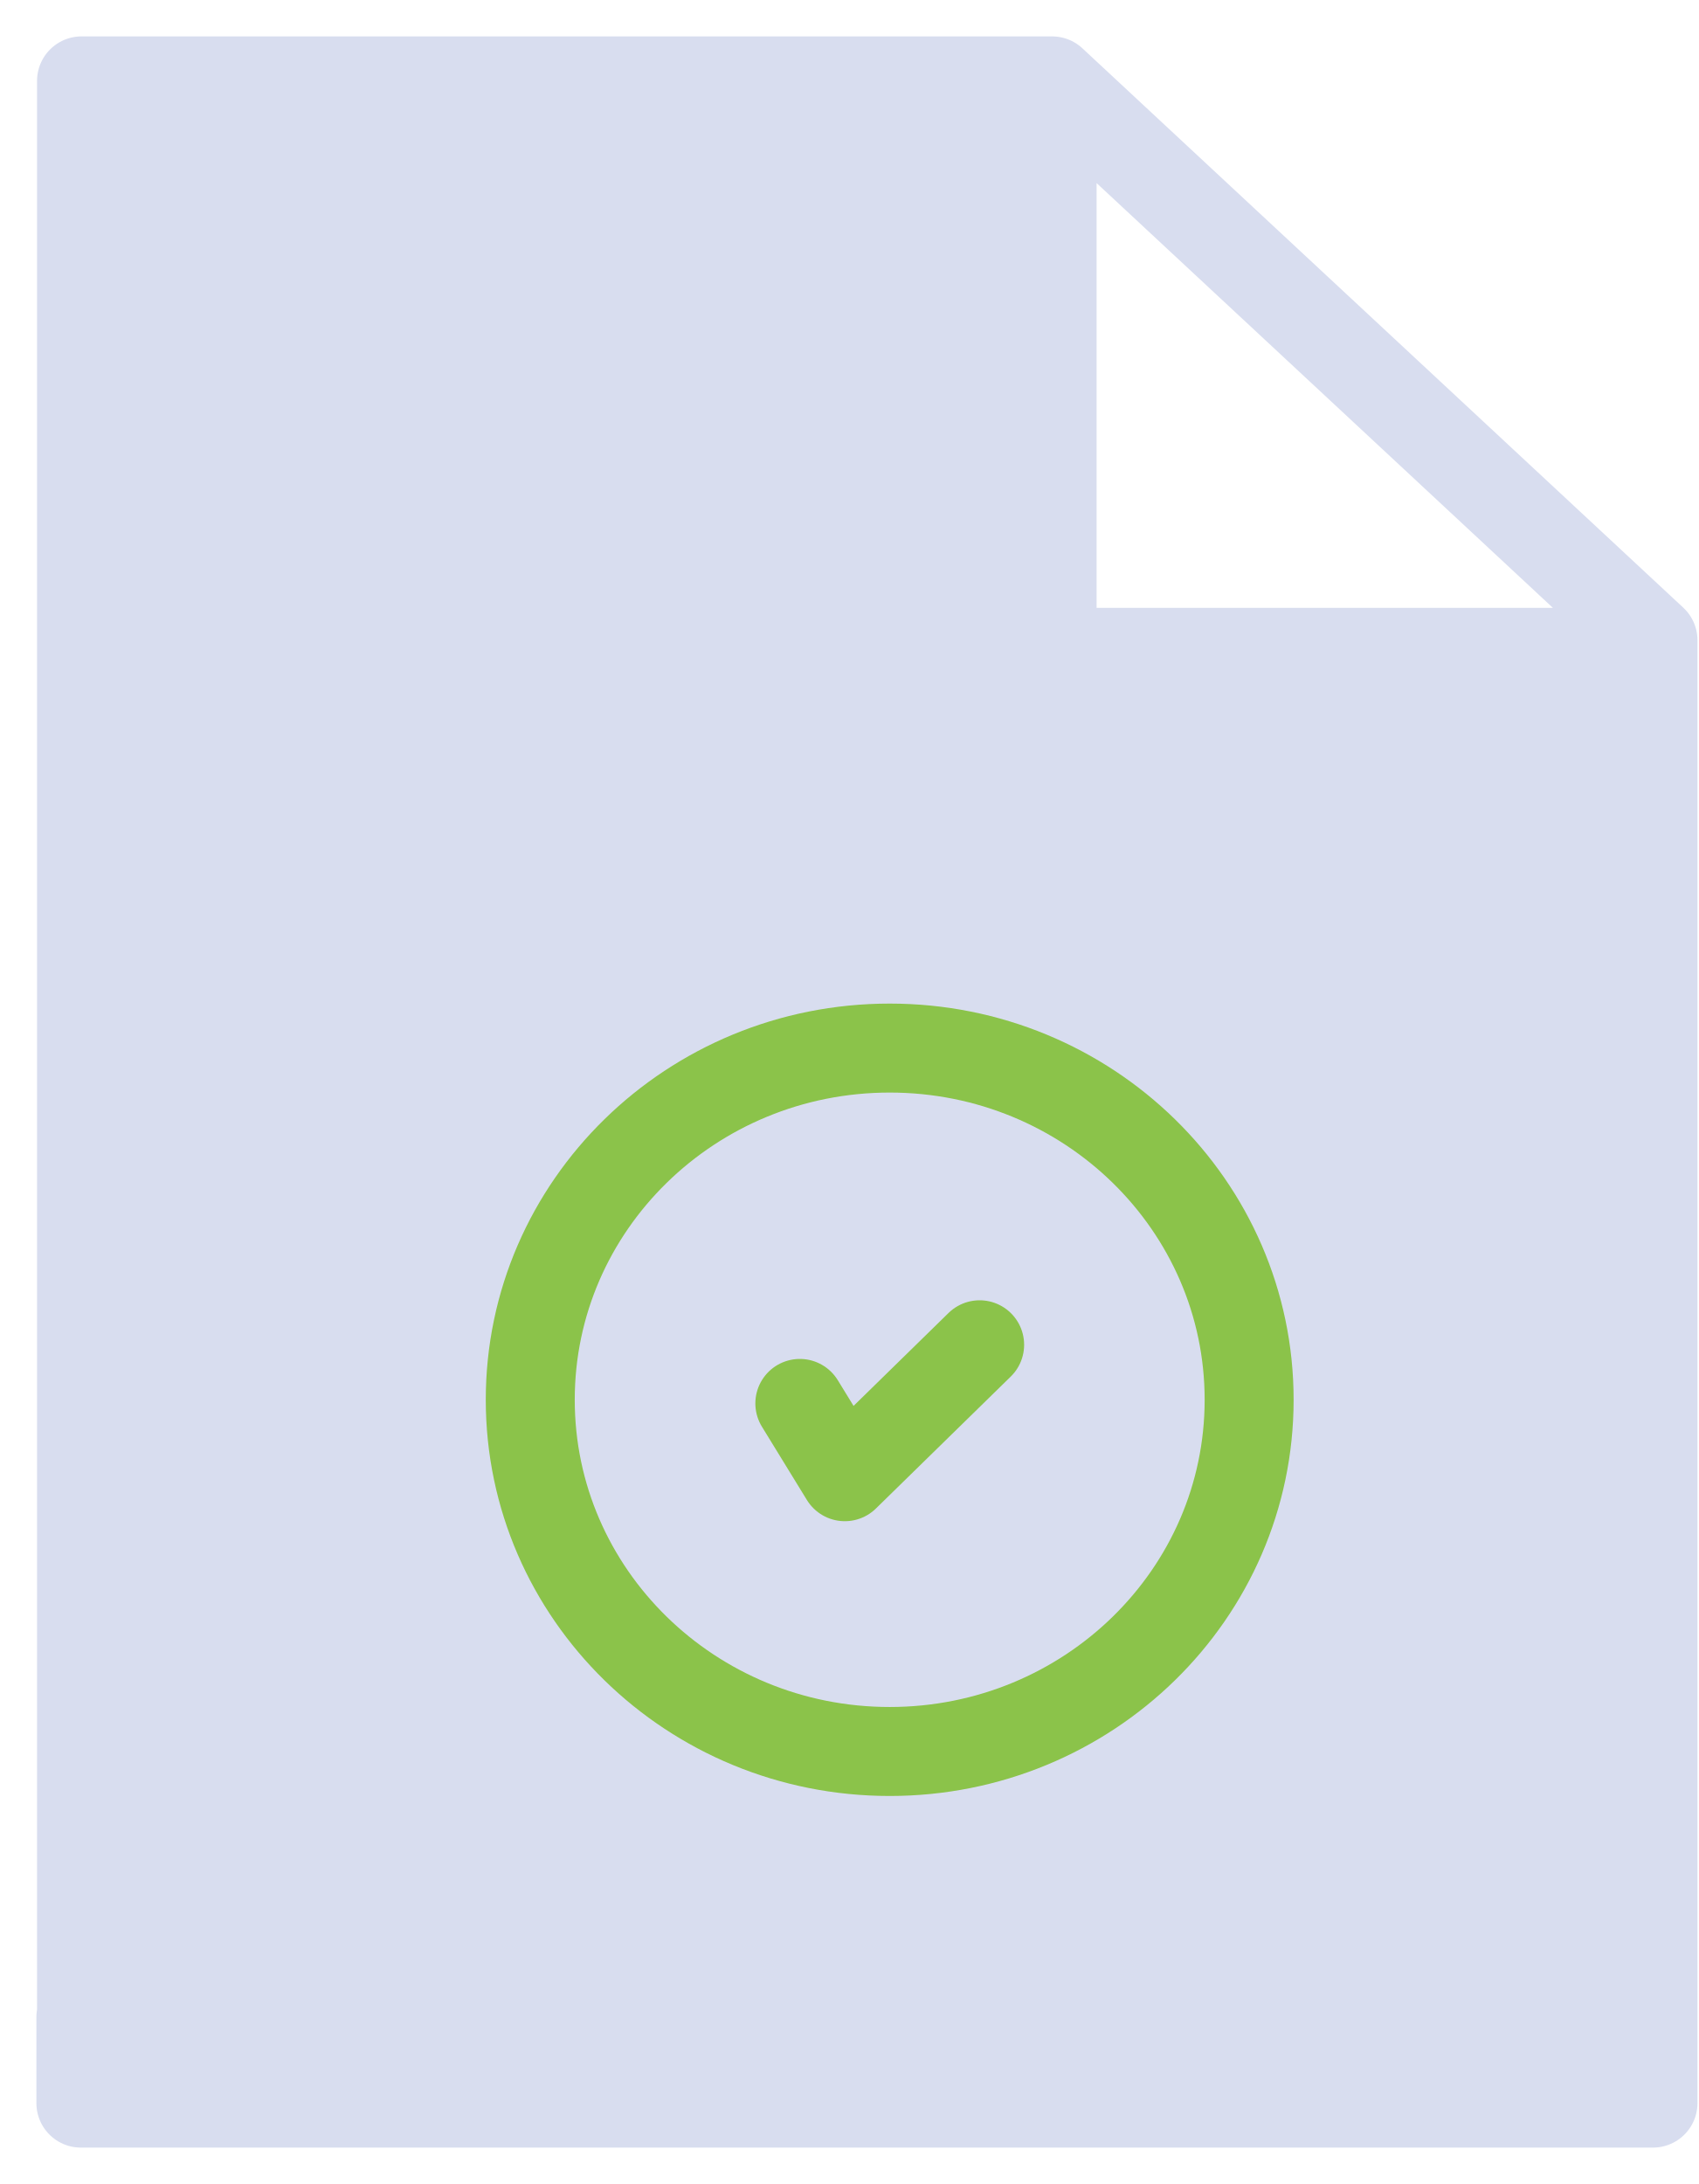
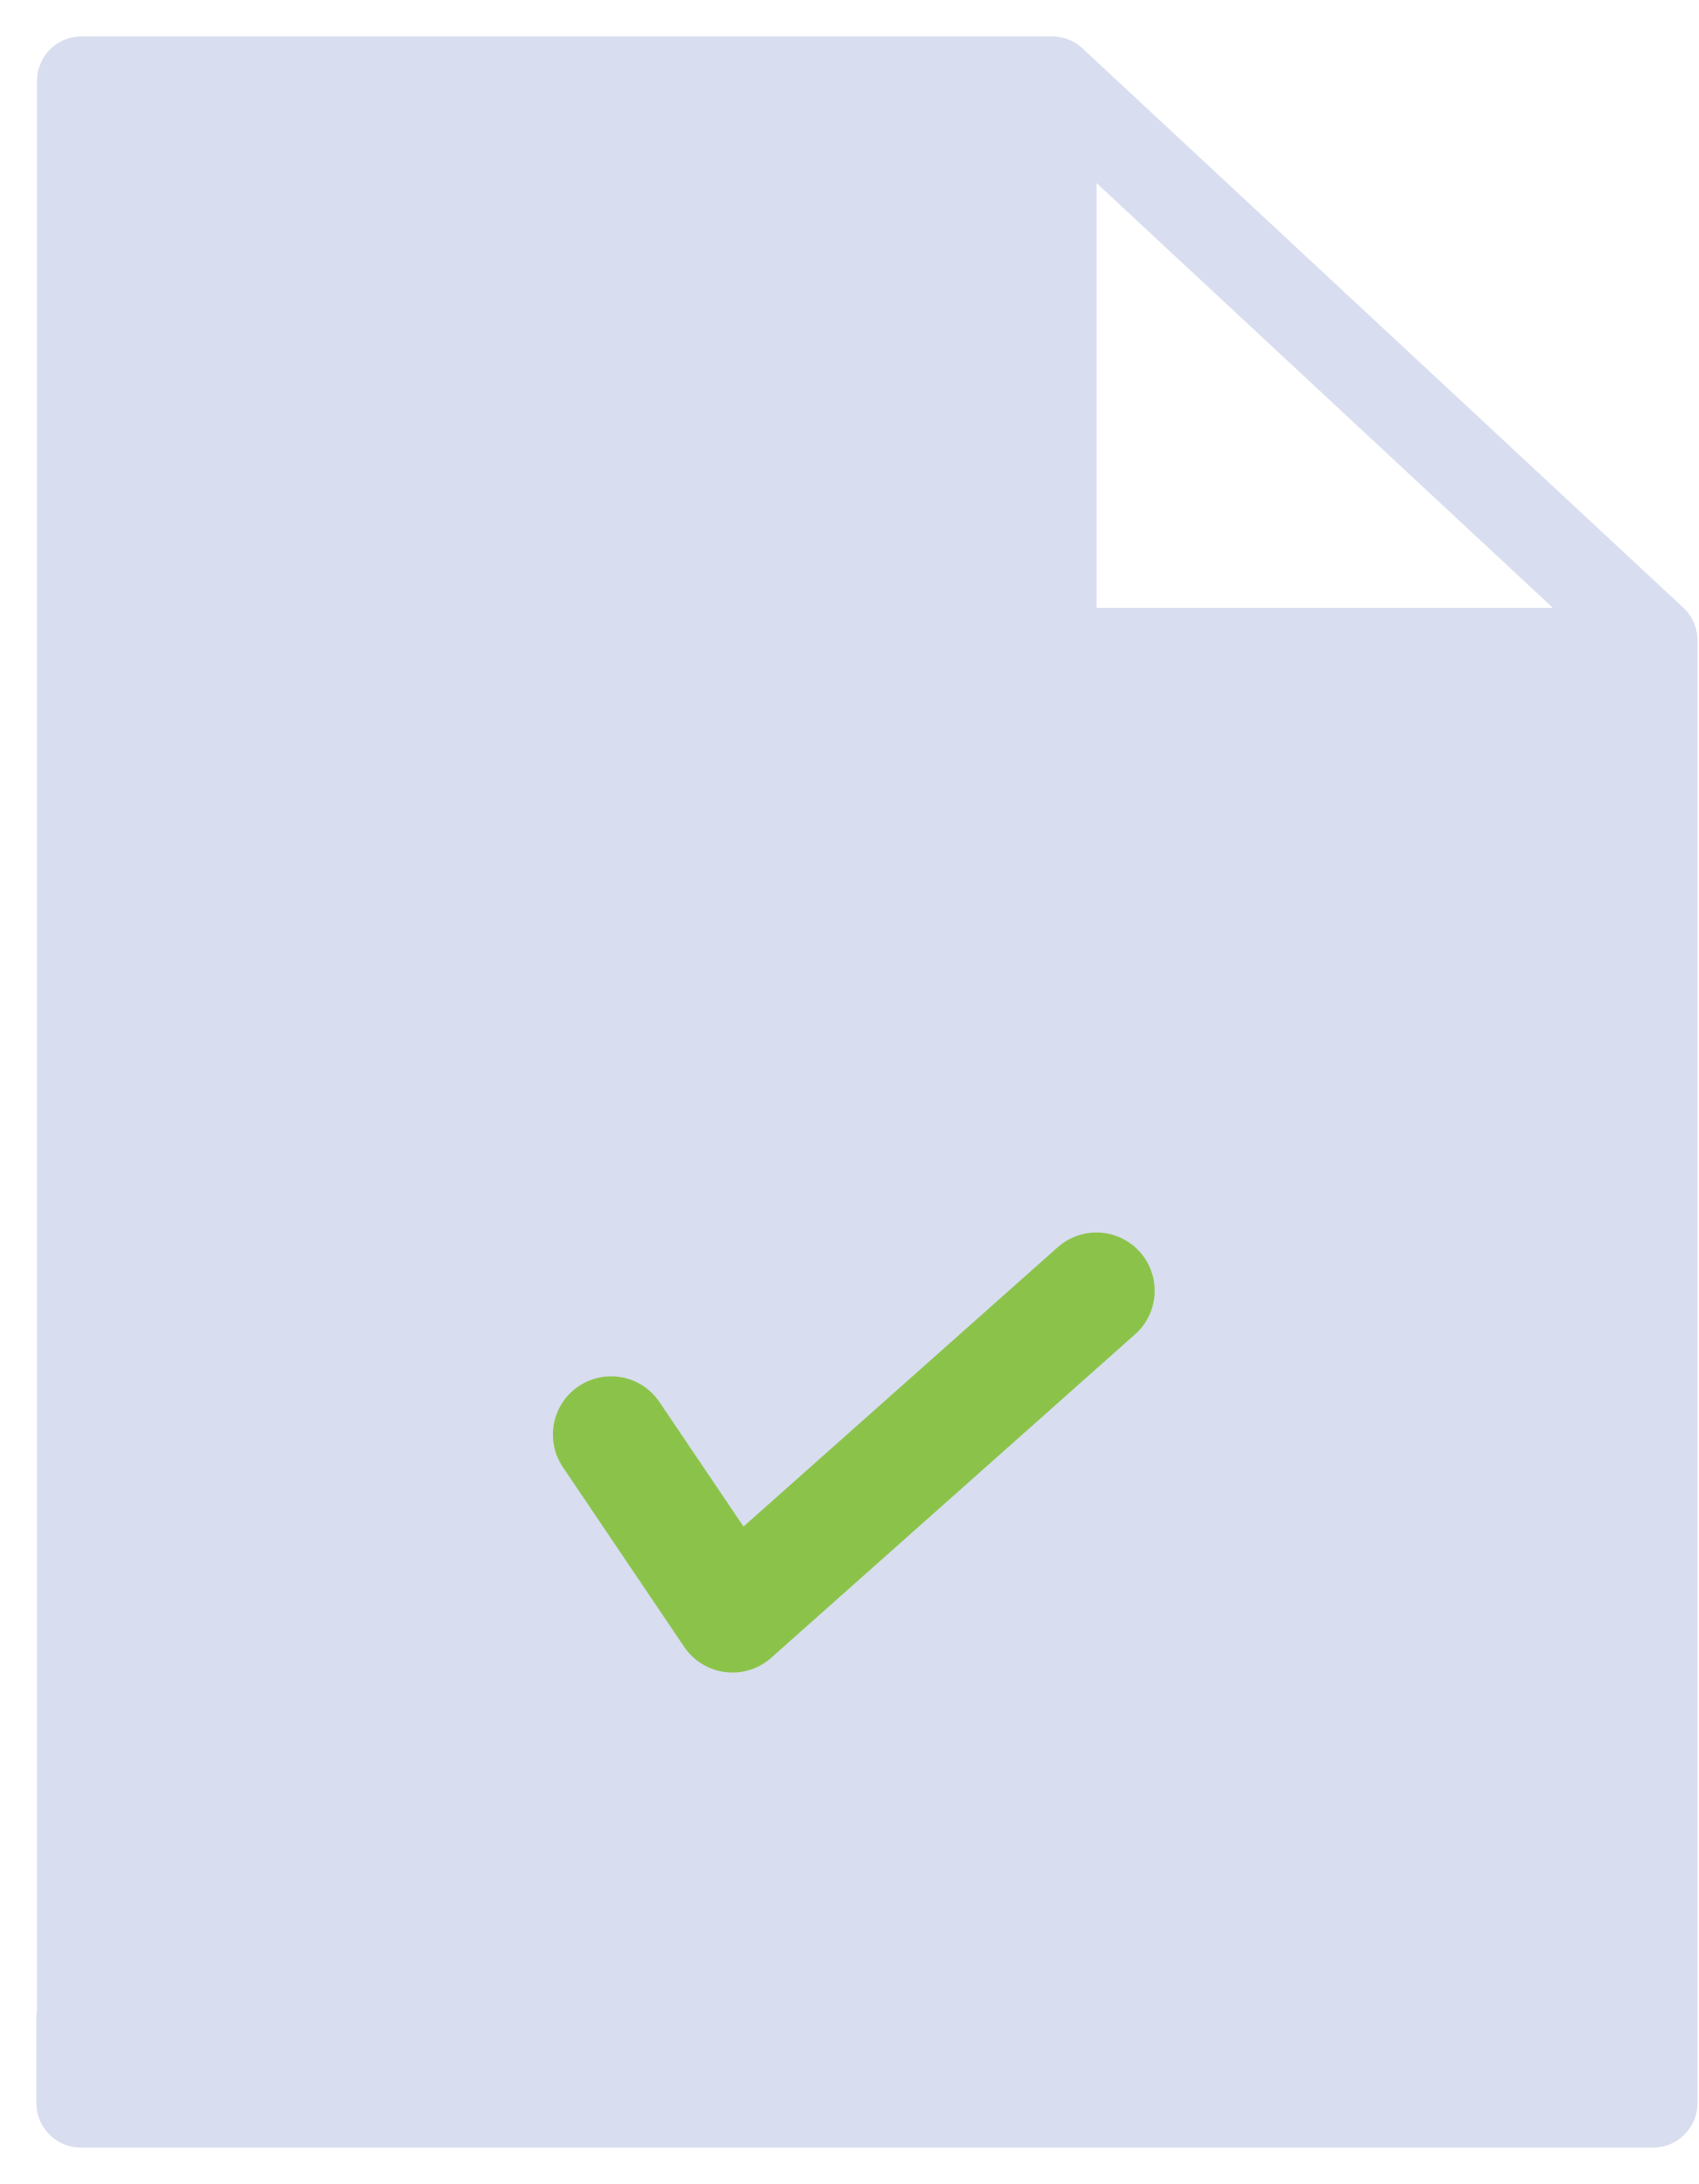
<svg xmlns="http://www.w3.org/2000/svg" width="21" height="27" viewBox="0 0 21 27">
-   <g fill="none" fill-rule="evenodd" stroke-width="1.1" transform="translate(1 1)">
-     <path fill="#D8DDEF" stroke="#D8DDEF" stroke-linecap="round" stroke-linejoin="round" d="M19.437,24.202 L19.437,25 L0,25 L0,23.936 L0.008,23.936 L0.008,0 L12.008,0 L19.437,6.915 L19.437,24.202 Z M12.008,0 L12.008,7.065 L19.437,7.065" />
-     <g stroke="#8BC34A" transform="translate(5.556 11.957)">
-       <ellipse cx="4.444" cy="4.348" rx="4.444" ry="4.348" />
-       <polyline stroke-linecap="round" stroke-linejoin="round" points="3.333 4.393 3.889 5.299 5.556 3.668" />
-     </g>
+   <g fill="none" fill-rule="evenodd" stroke-linecap="round" stroke-linejoin="round" transform="translate(1 1)">
+     <path fill="#D8DDEF" stroke="#D8DDEF" stroke-width="1.1" d="M19.437,24.202 L19.437,25 L0,25 L0,23.936 L0.008,23.936 L0.008,0 L12.008,0 L19.437,6.915 L19.437,24.202 Z M12.008,0 L12.008,7.065 L19.437,7.065" />
+     <polyline stroke="#8BC34A" stroke-width="1.44" points="-1 1.778 .5 4 5 0" transform="translate(7.556 14.957)" />
  </g>
</svg>
